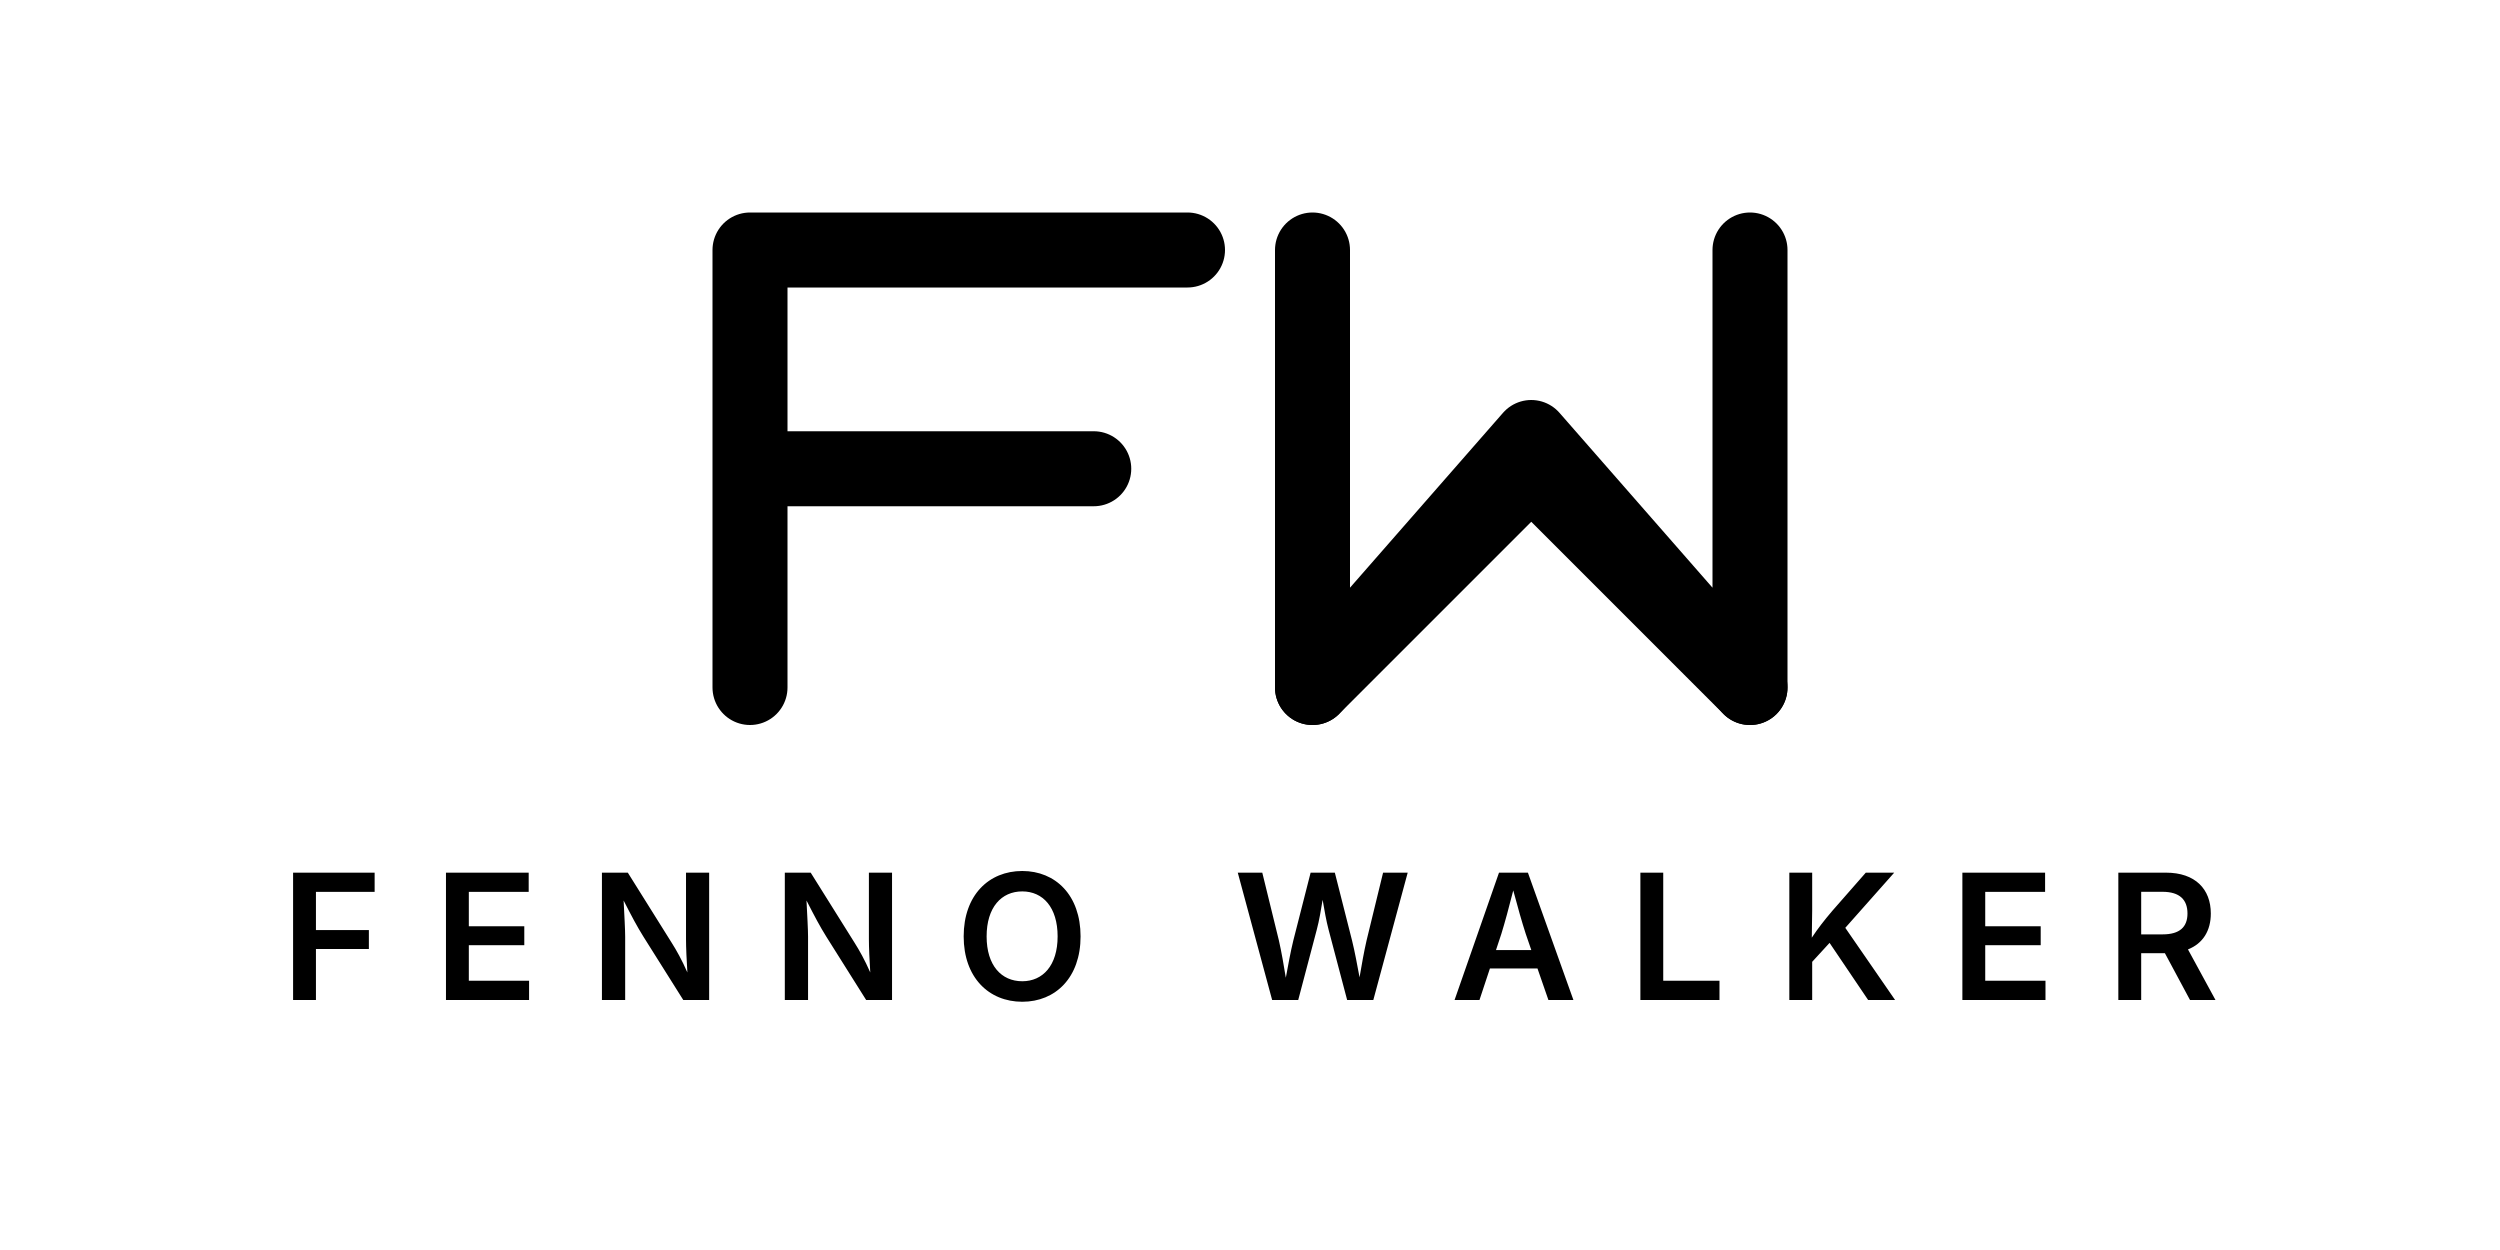
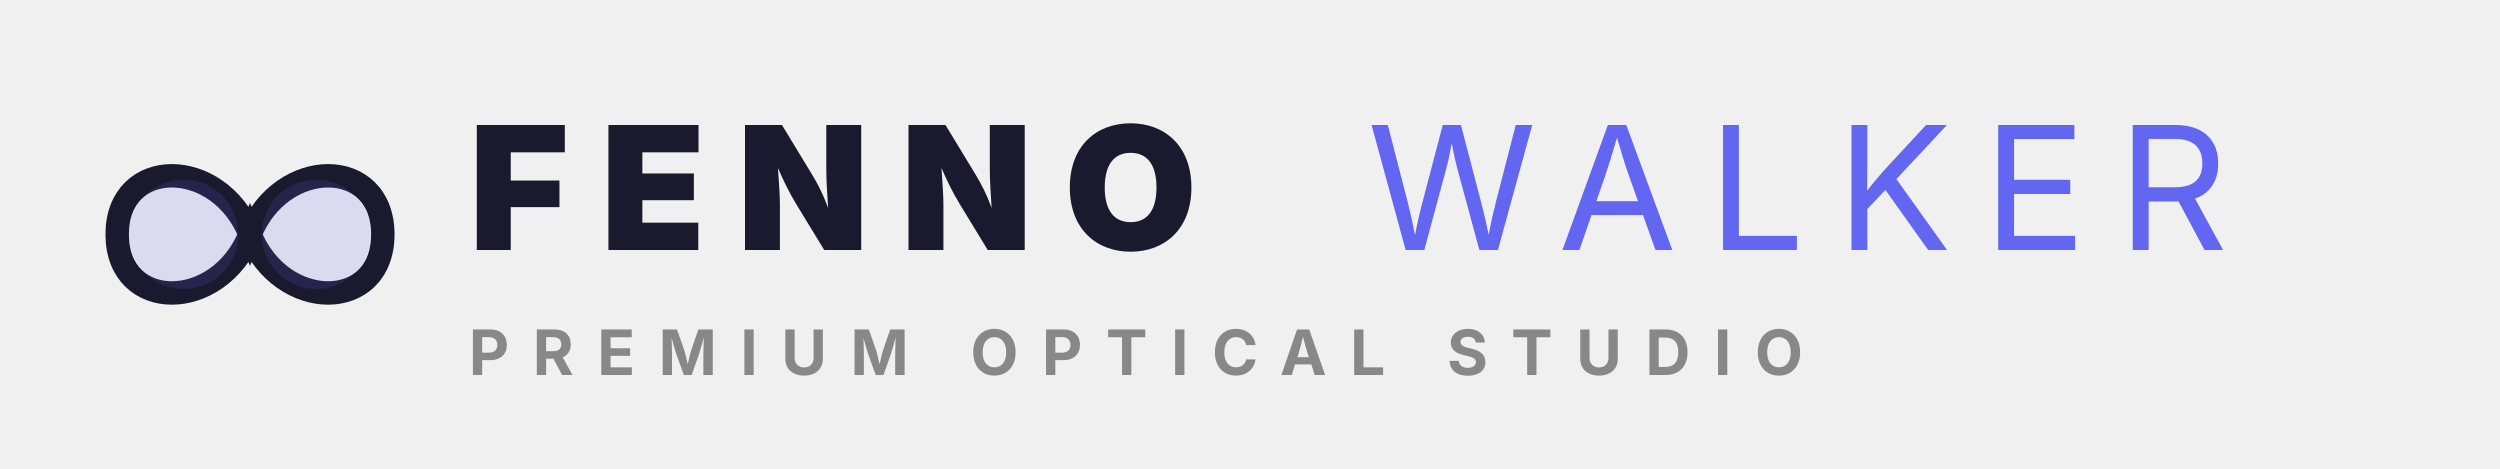
- <svg xmlns="http://www.w3.org/2000/svg" viewBox="0 0 400 200" width="400" height="200">
-   <rect width="400" height="200" fill="#ffffff" />
-   <g transform="translate(100, 20)">
-     <path d="M 20,20 H 90 M 20,20 V 90 M 20,55 H 75 M 20,70 V 90" stroke="#000000" stroke-width="12" stroke-linecap="round" stroke-linejoin="round" fill="none" />
-     <path d="M 110,20 V 90 L 145,50 L 180,90 V 20" stroke="#000000" stroke-width="12" stroke-linecap="round" stroke-linejoin="round" fill="none" />
-     <path d="M 110,90 L 145,55 L 180,90" stroke="#000000" stroke-width="12" stroke-linecap="round" stroke-linejoin="round" fill="none" />
+ <svg xmlns="http://www.w3.org/2000/svg" viewBox="0 0 320 60" width="320" height="60">
+   <g transform="translate(10, 10)">
+     <path d="M 5,20 C 5,10 18,10 22,20 C 26,10 39,10 39,20 C 39,30 26,30 22,20 C 18,30 5,30 5,20 Z" stroke="#1a1a2e" stroke-width="3" fill="none" />
+     <circle cx="13.5" cy="20" r="7" fill="#6366f1" opacity="0.15" />
+     <circle cx="30.5" cy="20" r="7" fill="#6366f1" opacity="0.15" />
  </g>
-   <text x="200" y="160" font-family="'Outfit', 'Inter', 'Helvetica', 'Arial', sans-serif" font-size="28" font-weight="600" letter-spacing="8" fill="#000000" text-anchor="middle">FENNO WALKER</text>
+   <text x="60" y="32" font-family="'Outfit', 'Inter', sans-serif" font-size="22" font-weight="900" letter-spacing="4" fill="#1a1a2e">FENNO</text>
+   <text x="175" y="32" font-family="'Outfit', 'Inter', sans-serif" font-size="22" font-weight="400" letter-spacing="4" fill="#6366f1">WALKER</text>
+   <text x="60" y="48" font-family="'Inter', sans-serif" font-size="8" font-weight="700" letter-spacing="3" fill="#888888">PREMIUM OPTICAL STUDIO</text>
</svg>
